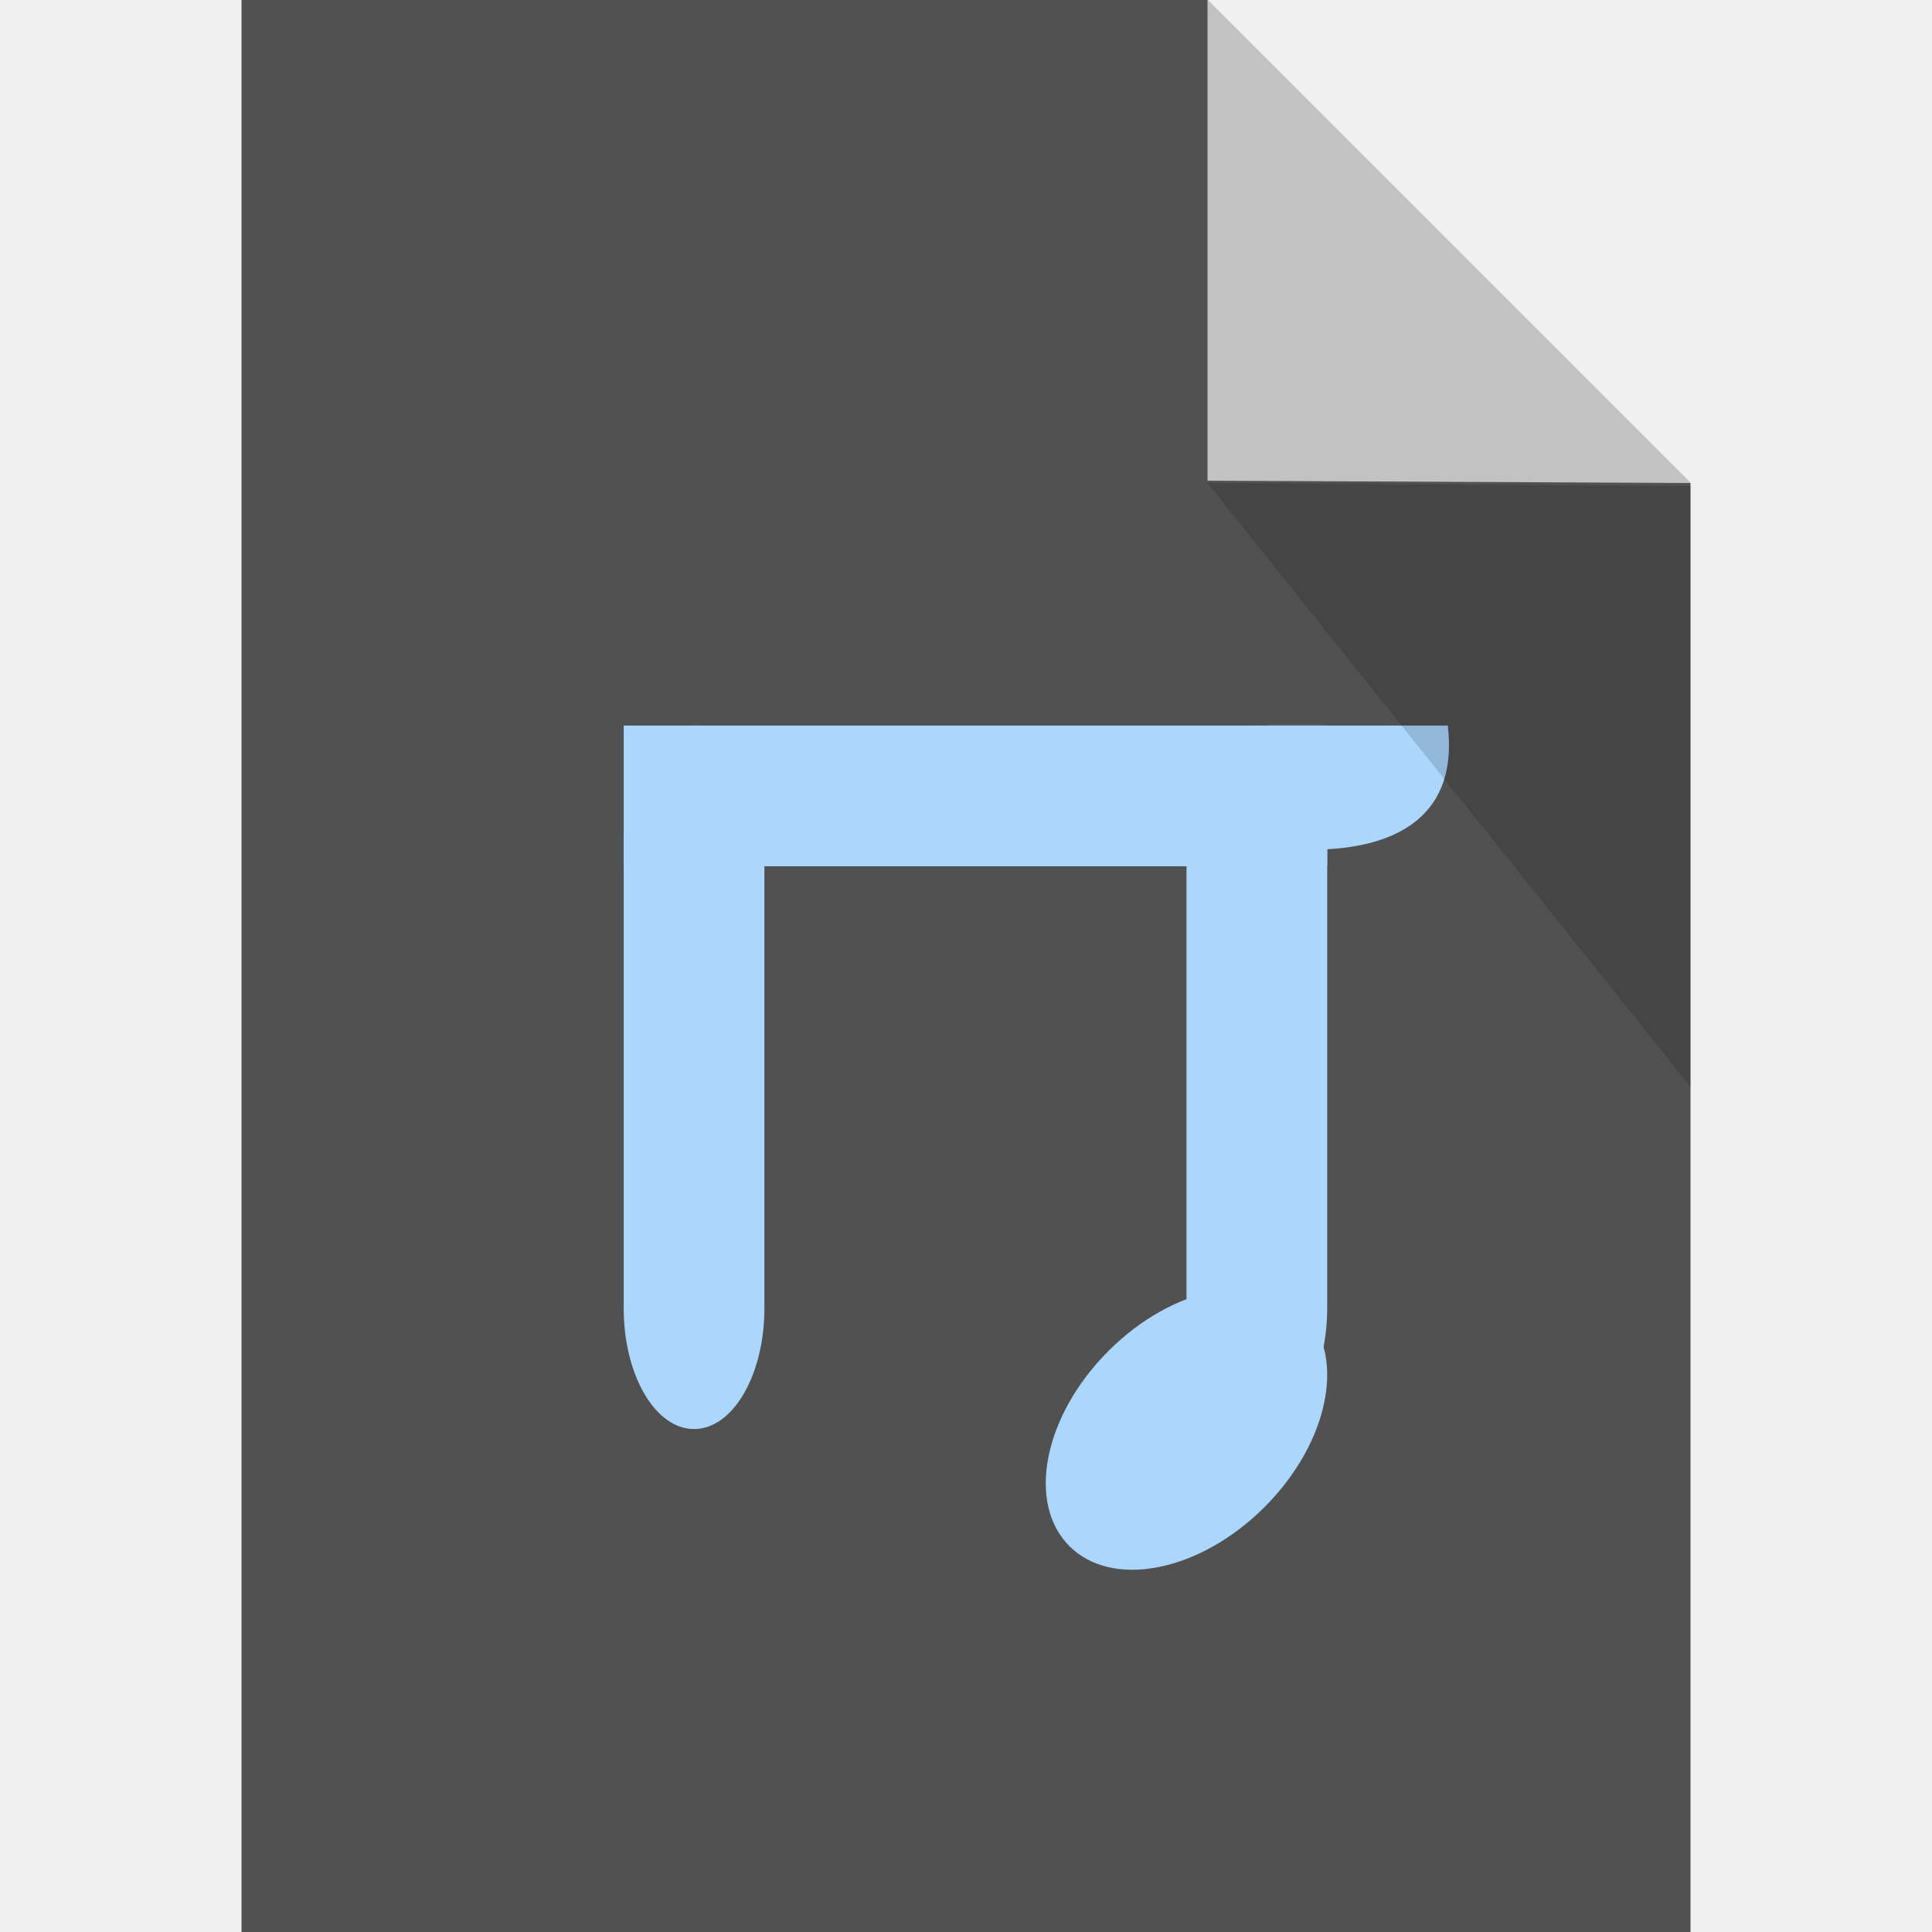
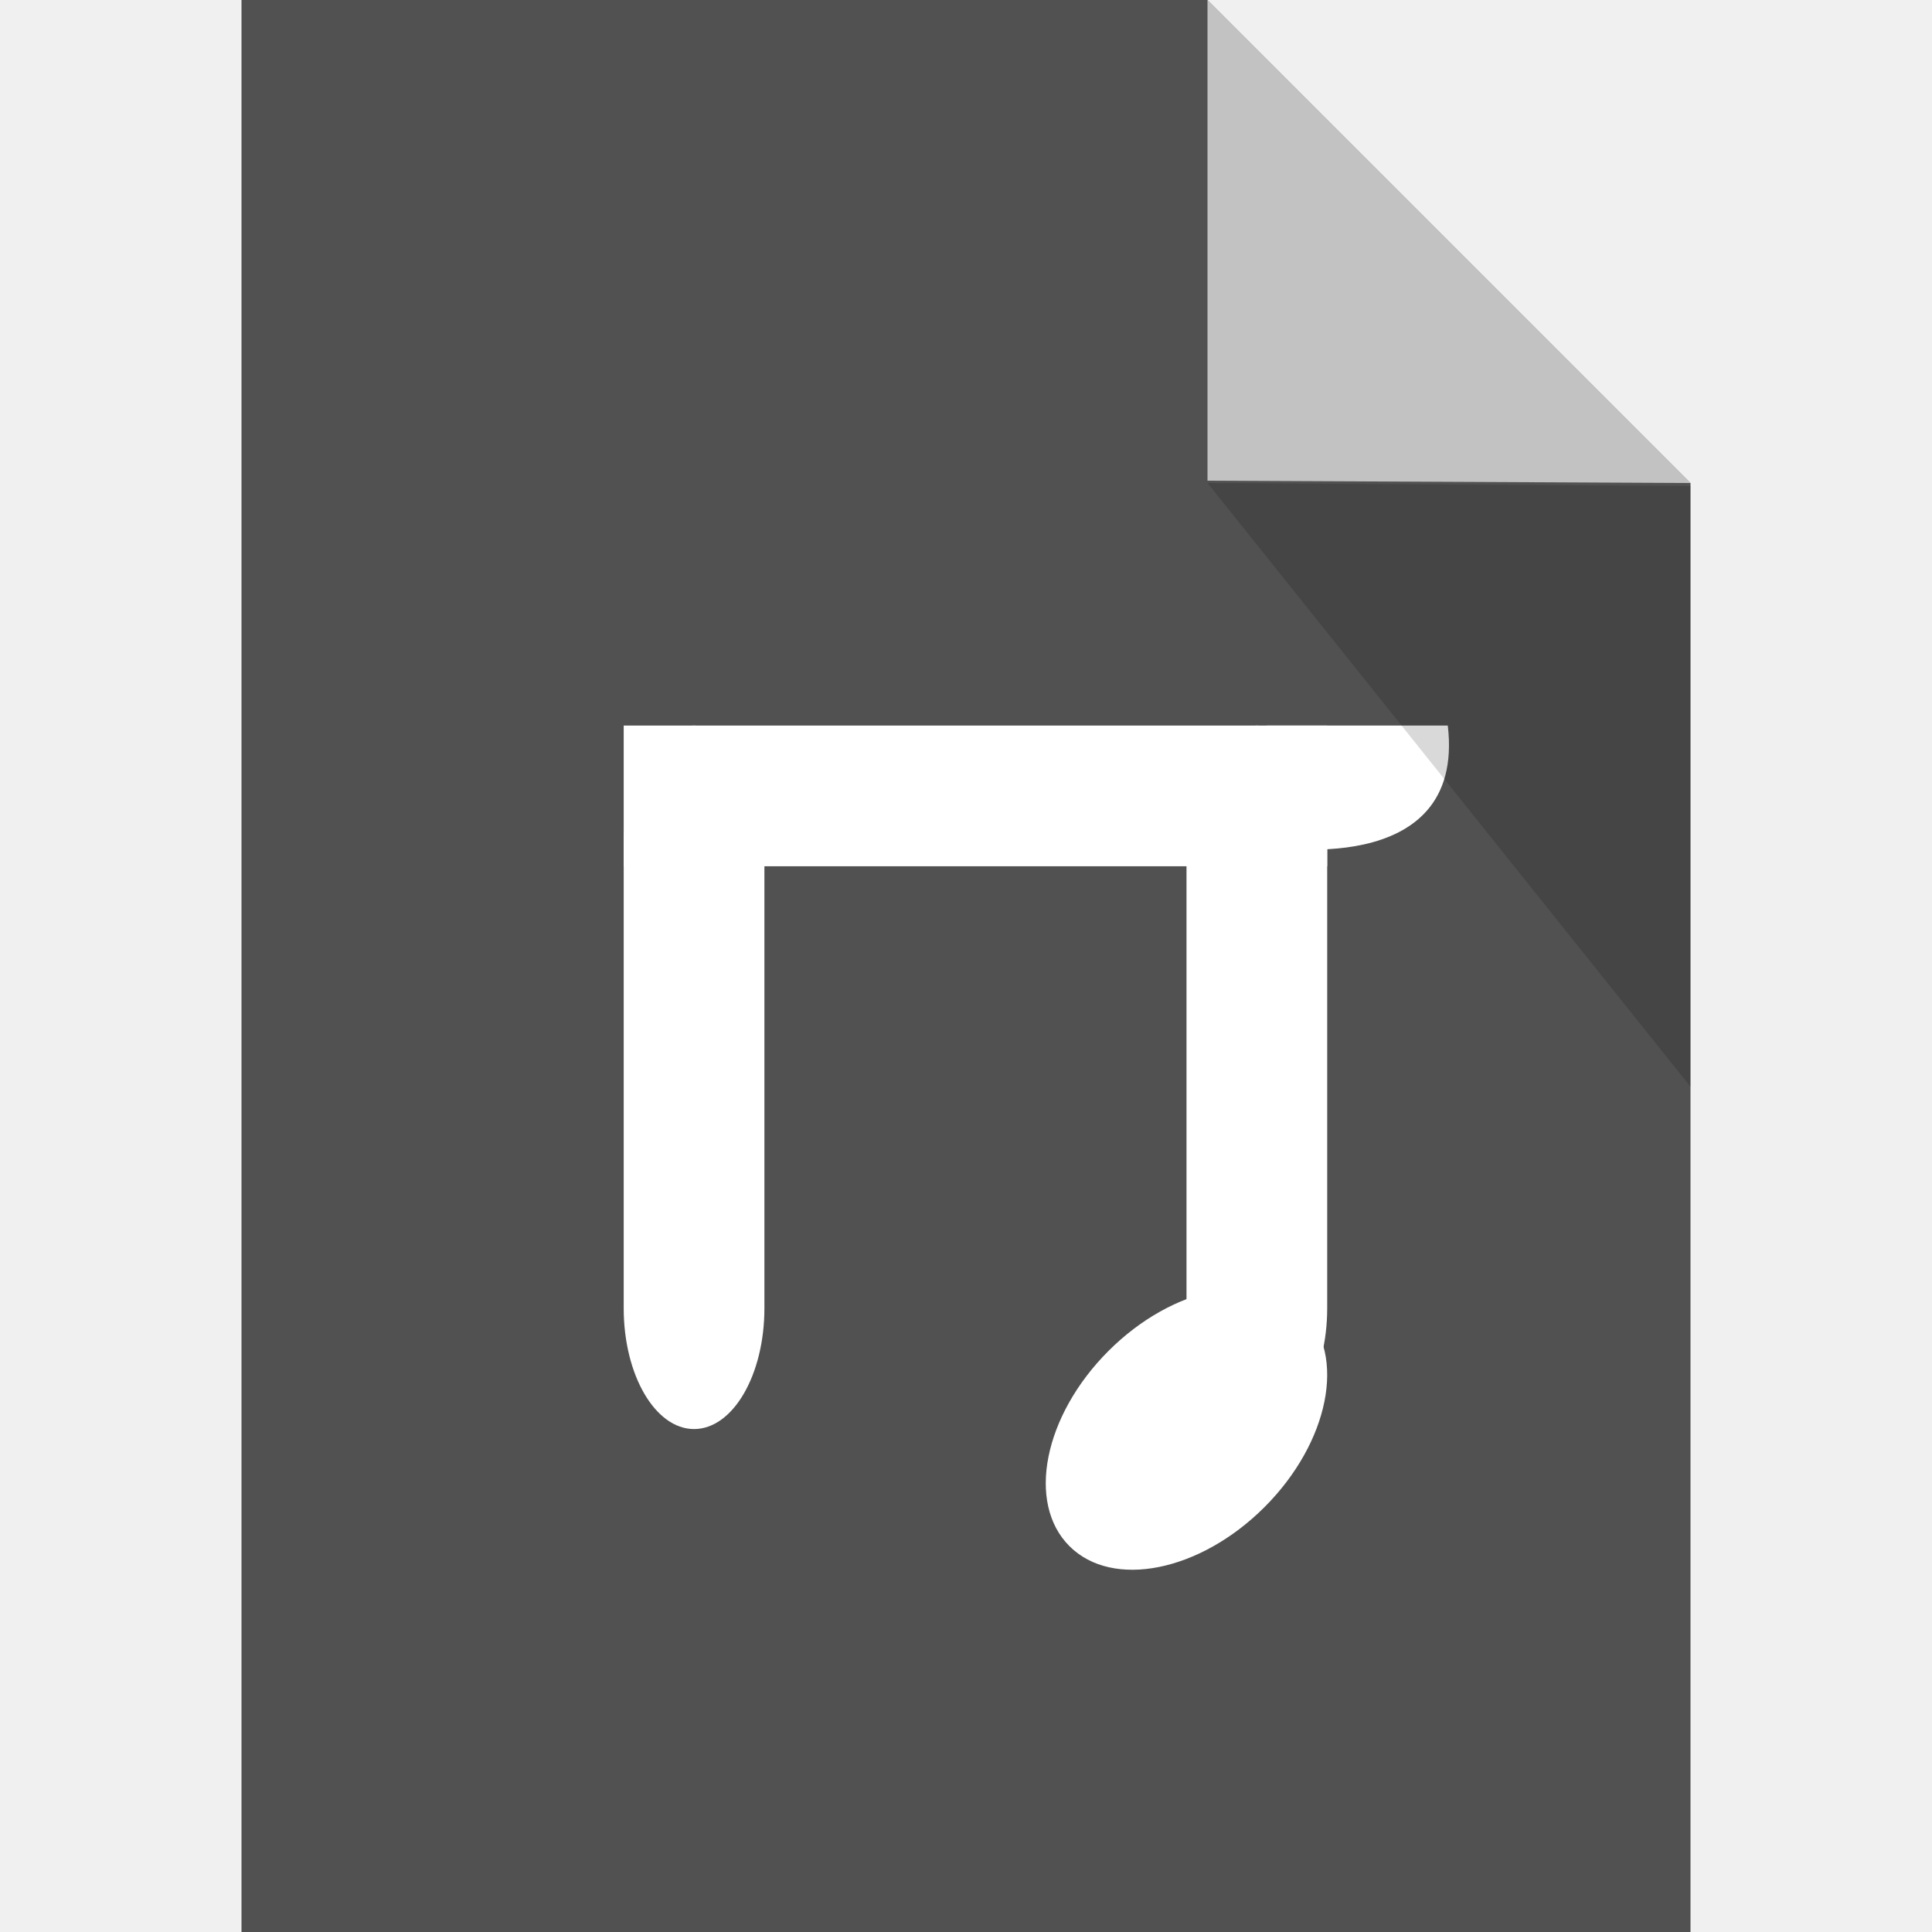
<svg xmlns="http://www.w3.org/2000/svg" width="16" height="16" viewBox="0 0 16 16" id="svg6217" version="1.1">
  <defs id="defs6219">
    <clipPath id="clipPath3391" clipPathUnits="userSpaceOnUse">
      <path id="path3393" d="M 0,600 800,600 800,0 0,0 0,600 Z" />
    </clipPath>
    <clipPath id="clipPath3407" clipPathUnits="userSpaceOnUse">
      <path id="path3409" d="m 316,477.408 60.363,0 0,-60.408 -60.363,0 0,60.408 z" />
    </clipPath>
    <clipPath id="clipPath3427" clipPathUnits="userSpaceOnUse">
      <path id="path3429" d="m 622,477.971 60.121,0 0,-59.971 -60.121,0 0,59.971 z" />
    </clipPath>
    <clipPath id="clipPath4183" clipPathUnits="userSpaceOnUse">
      <path id="path4185" d="m 361.985,358.89 -128,0 0,125 128,0 0,-125 z" />
    </clipPath>
    <linearGradient id="linearGradient4191" spreadMethod="pad" gradientTransform="matrix(-114.3444,120.616,120.616,114.3444,356.6875,359.4678)" gradientUnits="userSpaceOnUse" y2="0" x2="1" y1="0" x1="0">
      <stop id="stop4193" offset="0" style="stop-opacity:1;stop-color:#b41f24" />
      <stop id="stop4195" offset="1" style="stop-opacity:1;stop-color:#d42026" />
    </linearGradient>
    <clipPath id="clipPath4203" clipPathUnits="userSpaceOnUse">
      <path id="path4205" d="m 0,841.89 595.28,0 L 595.28,0 0,0 0,841.89 Z" />
    </clipPath>
    <clipPath id="clipPath3391-5" clipPathUnits="userSpaceOnUse">
      <path id="path3393-3" d="M 0,600 800,600 800,0 0,0 0,600 Z" />
    </clipPath>
    <clipPath id="clipPath3407-1" clipPathUnits="userSpaceOnUse">
      <path id="path3409-9" d="m 316,477.408 60.363,0 0,-60.408 -60.363,0 0,60.408 z" />
    </clipPath>
    <clipPath id="clipPath3427-2" clipPathUnits="userSpaceOnUse">
      <path id="path3429-1" d="m 622,477.971 60.121,0 0,-59.971 -60.121,0 0,59.971 z" />
    </clipPath>
    <clipPath clipPathUnits="userSpaceOnUse" id="clipPath3391-1">
      <path d="M 0,600 800,600 800,0 0,0 0,600 Z" id="path3393-8" />
    </clipPath>
    <clipPath clipPathUnits="userSpaceOnUse" id="clipPath3407-4">
      <path d="m 316,477.408 60.363,0 0,-60.408 -60.363,0 0,60.408 z" id="path3409-0" />
    </clipPath>
    <clipPath clipPathUnits="userSpaceOnUse" id="clipPath3427-5">
      <path d="m 622,477.971 60.121,0 0,-59.971 -60.121,0 0,59.971 z" id="path3429-9" />
    </clipPath>
  </defs>
  <g style="stroke:#000000;stroke-width:2;stroke-miterlimit:2.5;stroke-dasharray:none;stroke-opacity:1" id="g4198" transform="matrix(0,1,-1,0,0.9591312,48.25)" />
  <g style="stroke:#000000;stroke-width:2;stroke-miterlimit:4;stroke-dasharray:none;stroke-opacity:0.685" id="g4198-3" transform="matrix(0,1,-1,0,0.959131,48.25)" />
  <g style="stroke:#000000;stroke-width:2;stroke-miterlimit:2.5;stroke-dasharray:none;stroke-opacity:1" id="g4198-2" transform="matrix(0,1,-1,0,0.9591312,48.25)" />
  <g id="g4198-3-6-3" transform="matrix(0,-1,1,0,13.95914,-32.2161)" />
  <g id="g4141" transform="translate(-1.000001,1)">
    <g id="g4237">
      <g id="g4298" transform="matrix(0.95238,0,0,0.95238,-0.9047254,-0.285734)">
        <g transform="matrix(0,1.050001,-1.050001,0,3.007054,49.9126)" id="g4198-1" style="stroke:#000000;stroke-width:2;stroke-miterlimit:2.5;stroke-dasharray:none;stroke-opacity:1" />
        <g transform="matrix(0,1.050001,-1.050001,0,3.007053,49.9126)" id="g4198-3-4" style="stroke:#000000;stroke-width:2;stroke-miterlimit:4;stroke-dasharray:none;stroke-opacity:0.685" />
        <g transform="matrix(0,1.050001,-1.050001,0,3.007054,49.9126)" id="g4198-2-2" style="stroke:#000000;stroke-width:2;stroke-miterlimit:2.5;stroke-dasharray:none;stroke-opacity:1" />
        <g transform="matrix(0,-1.050001,1.050001,0,16.65708,-34.57689)" id="g4198-3-6-3-2" />
        <path id="rect4171" d="m 4.1,-0.75 0,16.8 12.6,0 0,-12.6 -4.2,-4.2 z m 8.4,0 z" style="fill:#515151;fill-opacity:1;stroke:#b9b9b9;stroke-width:0;stroke-linecap:butt;stroke-linejoin:round;stroke-miterlimit:4;stroke-dasharray:none;stroke-opacity:1" />
        <path style="opacity:0.65;fill:#ffffff;fill-opacity:1;stroke:none;stroke-width:0;stroke-linecap:butt;stroke-linejoin:round;stroke-miterlimit:4;stroke-dasharray:none;stroke-opacity:1" d="m 12.5,3.43 0,-2.09 0,-2.09 4.2,4.2 z" id="path4178" />
        <g id="g4301" transform="matrix(0.4993725,0,0,0.4993713,5.201309,5.409446)" style="fill:#abd7ff;fill-opacity:1">
-           <rect style="opacity:1;fill:#abd7ff;fill-opacity:1;stroke:#abd7ff;stroke-width:0;stroke-linecap:butt;stroke-linejoin:miter;stroke-miterlimit:4;stroke-dasharray:none;stroke-dashoffset:0;stroke-opacity:1" id="rect4266" width="2.45" height="12.25" x="4.45" y="0.3" ry="2.103" rx="2.103" />
-           <rect rx="2.103" ry="2.103" y="0.3" x="14.25" height="12.25" width="2.45" id="rect4290" style="opacity:1;fill:#abd7ff;fill-opacity:1;stroke:#abd7ff;stroke-width:0;stroke-linecap:butt;stroke-linejoin:miter;stroke-miterlimit:4;stroke-dasharray:none;stroke-dashoffset:0;stroke-opacity:1" />
-           <rect style="opacity:1;fill:#abd7ff;fill-opacity:1;stroke:#abd7ff;stroke-width:0;stroke-linecap:butt;stroke-linejoin:miter;stroke-miterlimit:4;stroke-dasharray:none;stroke-dashoffset:0;stroke-opacity:1" id="rect4292" width="2.45" height="12.25" x="-2.75" y="4.45" ry="0" rx="0" transform="matrix(0,-1,1,0,0,0)" />
-           <path style="opacity:1;fill:#abd7ff;fill-opacity:1;stroke:#abd7ff;stroke-width:0;stroke-linecap:butt;stroke-linejoin:miter;stroke-miterlimit:4;stroke-dasharray:none;stroke-dashoffset:0;stroke-opacity:1" id="path4294" transform="matrix(0.7071068,-0.7071068,0.7071068,0.7071068,0,0)" ry="1.922" rx="2.883" cy="12.021" cx="-5.728" />
-           <ellipse transform="matrix(0.7071068,-0.7071068,0.7071068,0.7071068,0,0)" ry="1.922" rx="2.883" cy="18.95" cx="1.202" id="ellipse4296" style="opacity:1;fill:#abd7ff;fill-opacity:1;stroke:#abd7ff;stroke-width:0;stroke-linecap:butt;stroke-linejoin:miter;stroke-miterlimit:4;stroke-dasharray:none;stroke-dashoffset:0;stroke-opacity:1" />
-           <path id="rect4305" d="m 15.65,0.3 3.15,0 C 19.12,3.016 15.65,2.4 15.65,2.4 Z" style="opacity:1;fill:#abd7ff;fill-opacity:1;stroke:#abd7ff;stroke-width:0;stroke-linecap:butt;stroke-linejoin:miter;stroke-miterlimit:4;stroke-dasharray:none;stroke-dashoffset:0;stroke-opacity:1" />
+           <rect style="opacity:1;fill:#ffffff;fill-opacity:1;stroke:#abd7ff;stroke-width:0;stroke-linecap:butt;stroke-linejoin:miter;stroke-miterlimit:4;stroke-dasharray:none;stroke-dashoffset:0;stroke-opacity:1" id="rect4266" width="2.45" height="12.25" x="4.45" y="0.3" ry="2.103" rx="2.103" />
+           <rect rx="2.103" ry="2.103" y="0.3" x="14.25" height="12.25" width="2.45" id="rect4290" style="opacity:1;fill:#ffffff;fill-opacity:1;stroke:#abd7ff;stroke-width:0;stroke-linecap:butt;stroke-linejoin:miter;stroke-miterlimit:4;stroke-dasharray:none;stroke-dashoffset:0;stroke-opacity:1" />
+           <rect style="opacity:1;fill:#ffffff;fill-opacity:1;stroke:#abd7ff;stroke-width:0;stroke-linecap:butt;stroke-linejoin:miter;stroke-miterlimit:4;stroke-dasharray:none;stroke-dashoffset:0;stroke-opacity:1" id="rect4292" width="2.45" height="12.25" x="-2.75" y="4.45" ry="0" rx="2.103" transform="matrix(0,-1,1,0,0,0)" />
+           <path style="opacity:1;fill:#ffffff;fill-opacity:1;stroke:#abd7ff;stroke-width:0;stroke-linecap:butt;stroke-linejoin:miter;stroke-miterlimit:4;stroke-dasharray:none;stroke-dashoffset:0;stroke-opacity:1" id="path4294" transform="matrix(0.7071068,-0.7071068,0.7071068,0.7071068,0,0)" ry="1.922" rx="2.883" cy="12.021" cx="-5.728" />
+           <ellipse transform="matrix(0.7071068,-0.7071068,0.7071068,0.7071068,0,0)" ry="1.922" rx="2.883" cy="18.95" cx="1.202" id="ellipse4296" style="opacity:1;fill:#ffffff;fill-opacity:1;stroke:#abd7ff;stroke-width:0;stroke-linecap:butt;stroke-linejoin:miter;stroke-miterlimit:4;stroke-dasharray:none;stroke-dashoffset:0;stroke-opacity:1" />
+           <path id="rect4305" d="m 15.65,0.3 3.15,0 C 19.12,3.016 15.65,2.4 15.65,2.4 Z" style="opacity:1;fill:#ffffff;fill-opacity:1;stroke:#abd7ff;stroke-width:0;stroke-linecap:butt;stroke-linejoin:miter;stroke-miterlimit:4;stroke-dasharray:none;stroke-dashoffset:0;stroke-opacity:1" />
        </g>
        <path id="path4446" d="m 16.7,3.476 0,2.612 0,2.612 -4.2,-5.25 z" style="opacity:0.15;fill:#000000;fill-opacity:1;stroke:none;stroke-width:0;stroke-linecap:butt;stroke-linejoin:round;stroke-miterlimit:4;stroke-dasharray:none;stroke-opacity:1" />
        <g style="display:inline" id="layer2-4" transform="matrix(1.050001,0,0,1.050001,1.999965,-0.74995)" />
      </g>
    </g>
  </g>
  <g id="layer2" style="display:inline" />
</svg>
